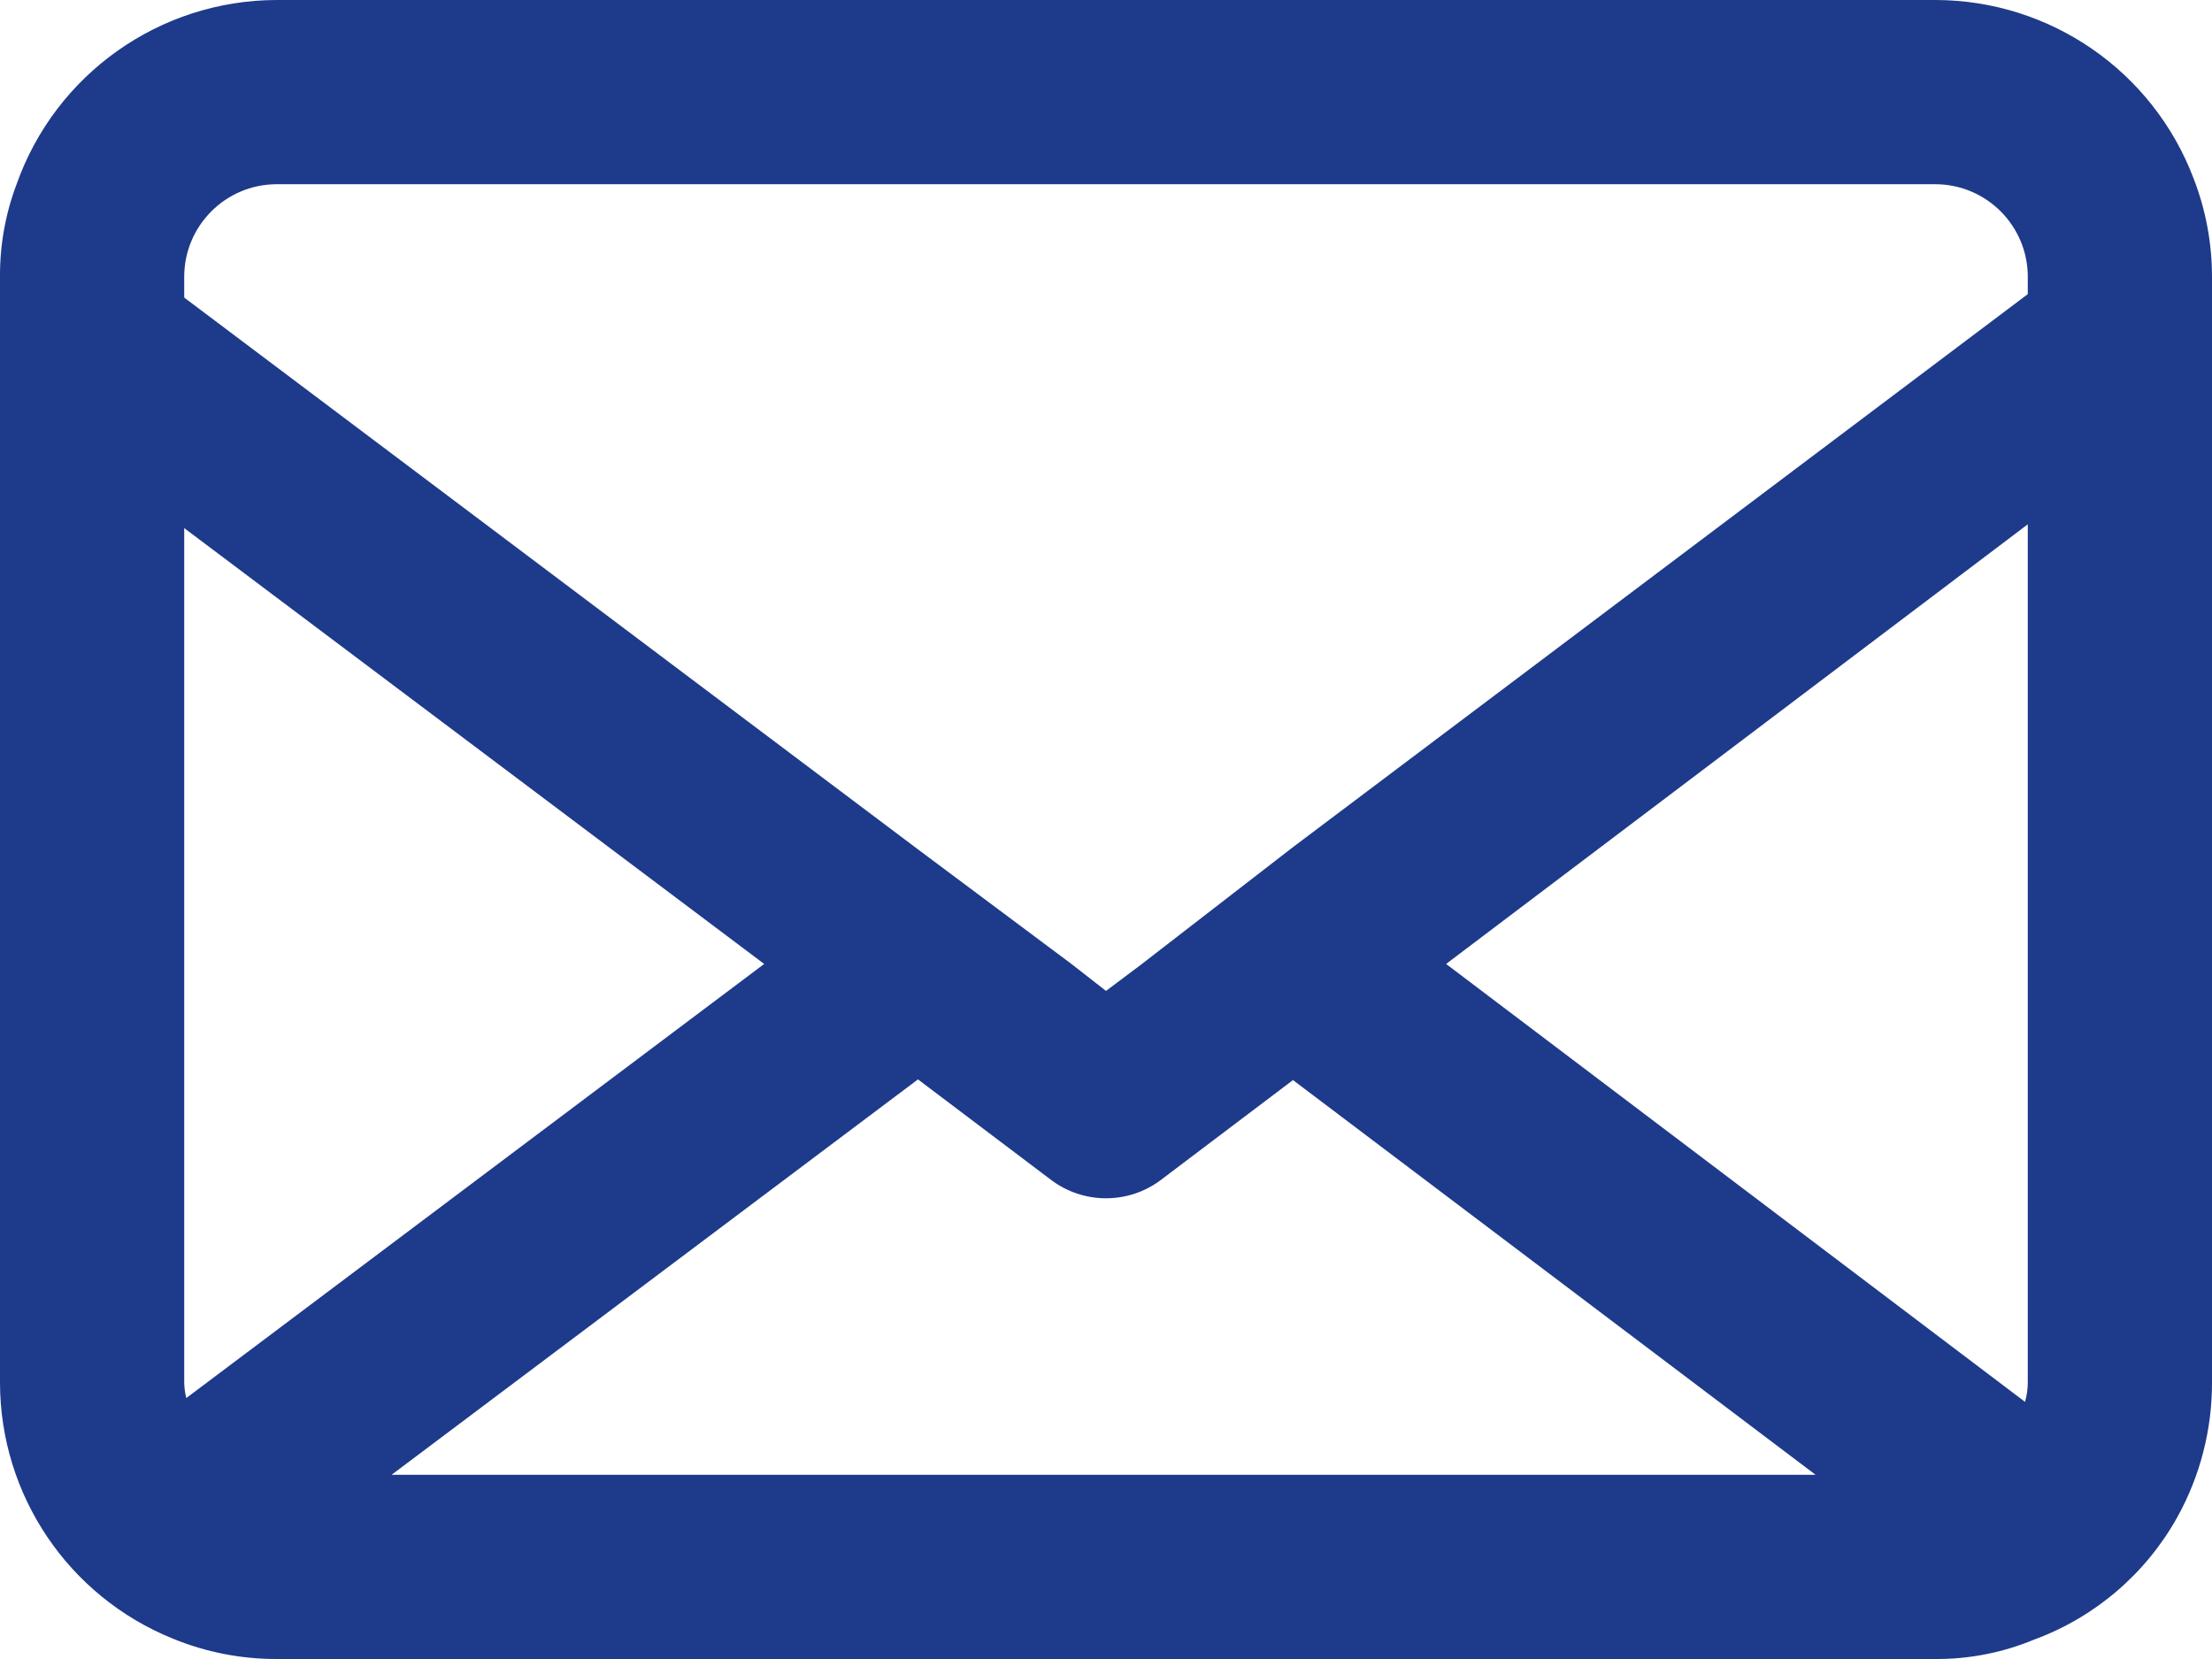
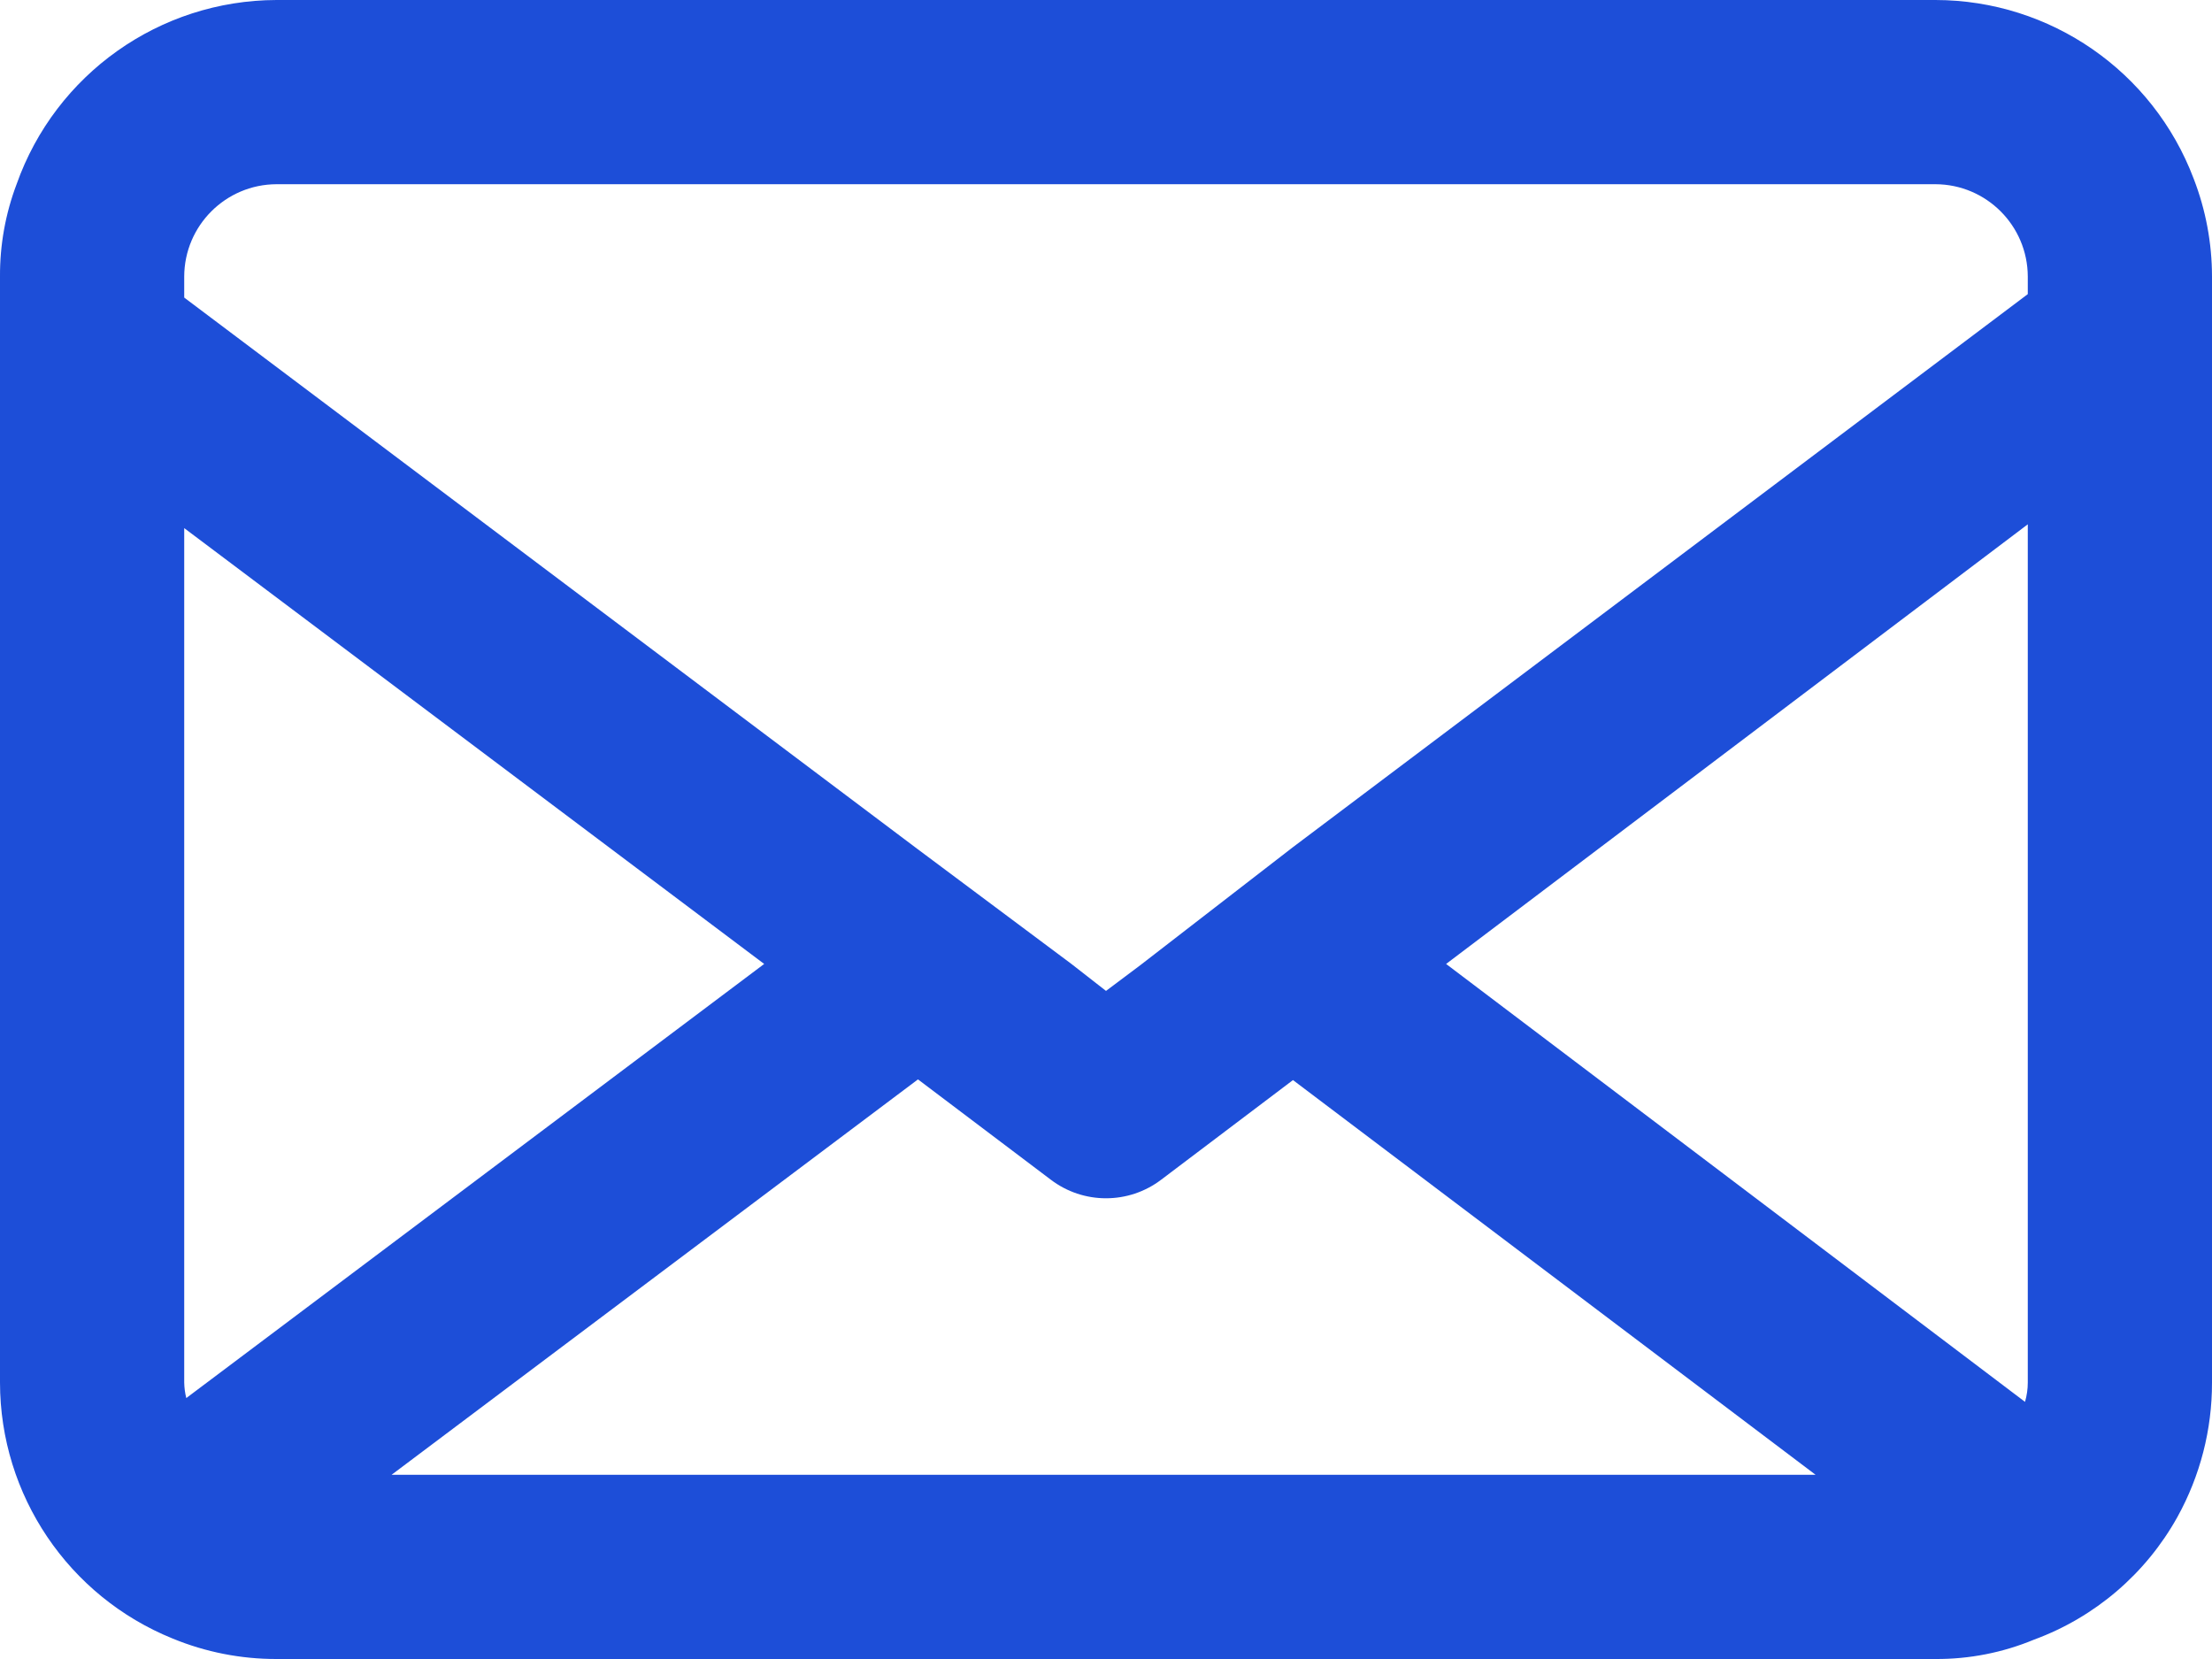
<svg xmlns="http://www.w3.org/2000/svg" viewBox="0 0 64 48">
  <defs>
-     <style>.cls-1{fill:#1e3a8a;}</style>
+     <style>.cls-1{fill:#1d4ed8;}</style>
  </defs>
  <g id="Layer_2" data-name="Layer 2">
    <g id="Layer_1-2" data-name="Layer 1">
      <path class="cls-1" d="M63.47,5.17A8,8,0,0,0,56,0H8A8,8,0,0,0,.48,5.33,7.44,7.44,0,0,0,0,8V40a8,8,0,0,0,5,7.41A7.85,7.85,0,0,0,8,48H56a7.32,7.32,0,0,0,2.85-.56A7.84,7.84,0,0,0,63,43.89,8,8,0,0,0,64,40V8A7.86,7.86,0,0,0,63.47,5.17ZM5.33,8A2.68,2.68,0,0,1,8,5.33H56A2.68,2.68,0,0,1,58.67,8v.51l-21.26,16L33,27.92l-1,.75-1-.78-4.46-3.33L5.33,8.61Zm0,32V15.28L22.11,27.89,5.39,40.45A2,2,0,0,1,5.33,40Zm6,2.67L26.56,31.23l3.84,2.9a2.64,2.64,0,0,0,3.2,0l3.81-2.88L52.53,42.67ZM58.67,40a2,2,0,0,1-.08.56L41.84,27.89,58.67,15.17Z" />
    </g>
  </g>
</svg>
